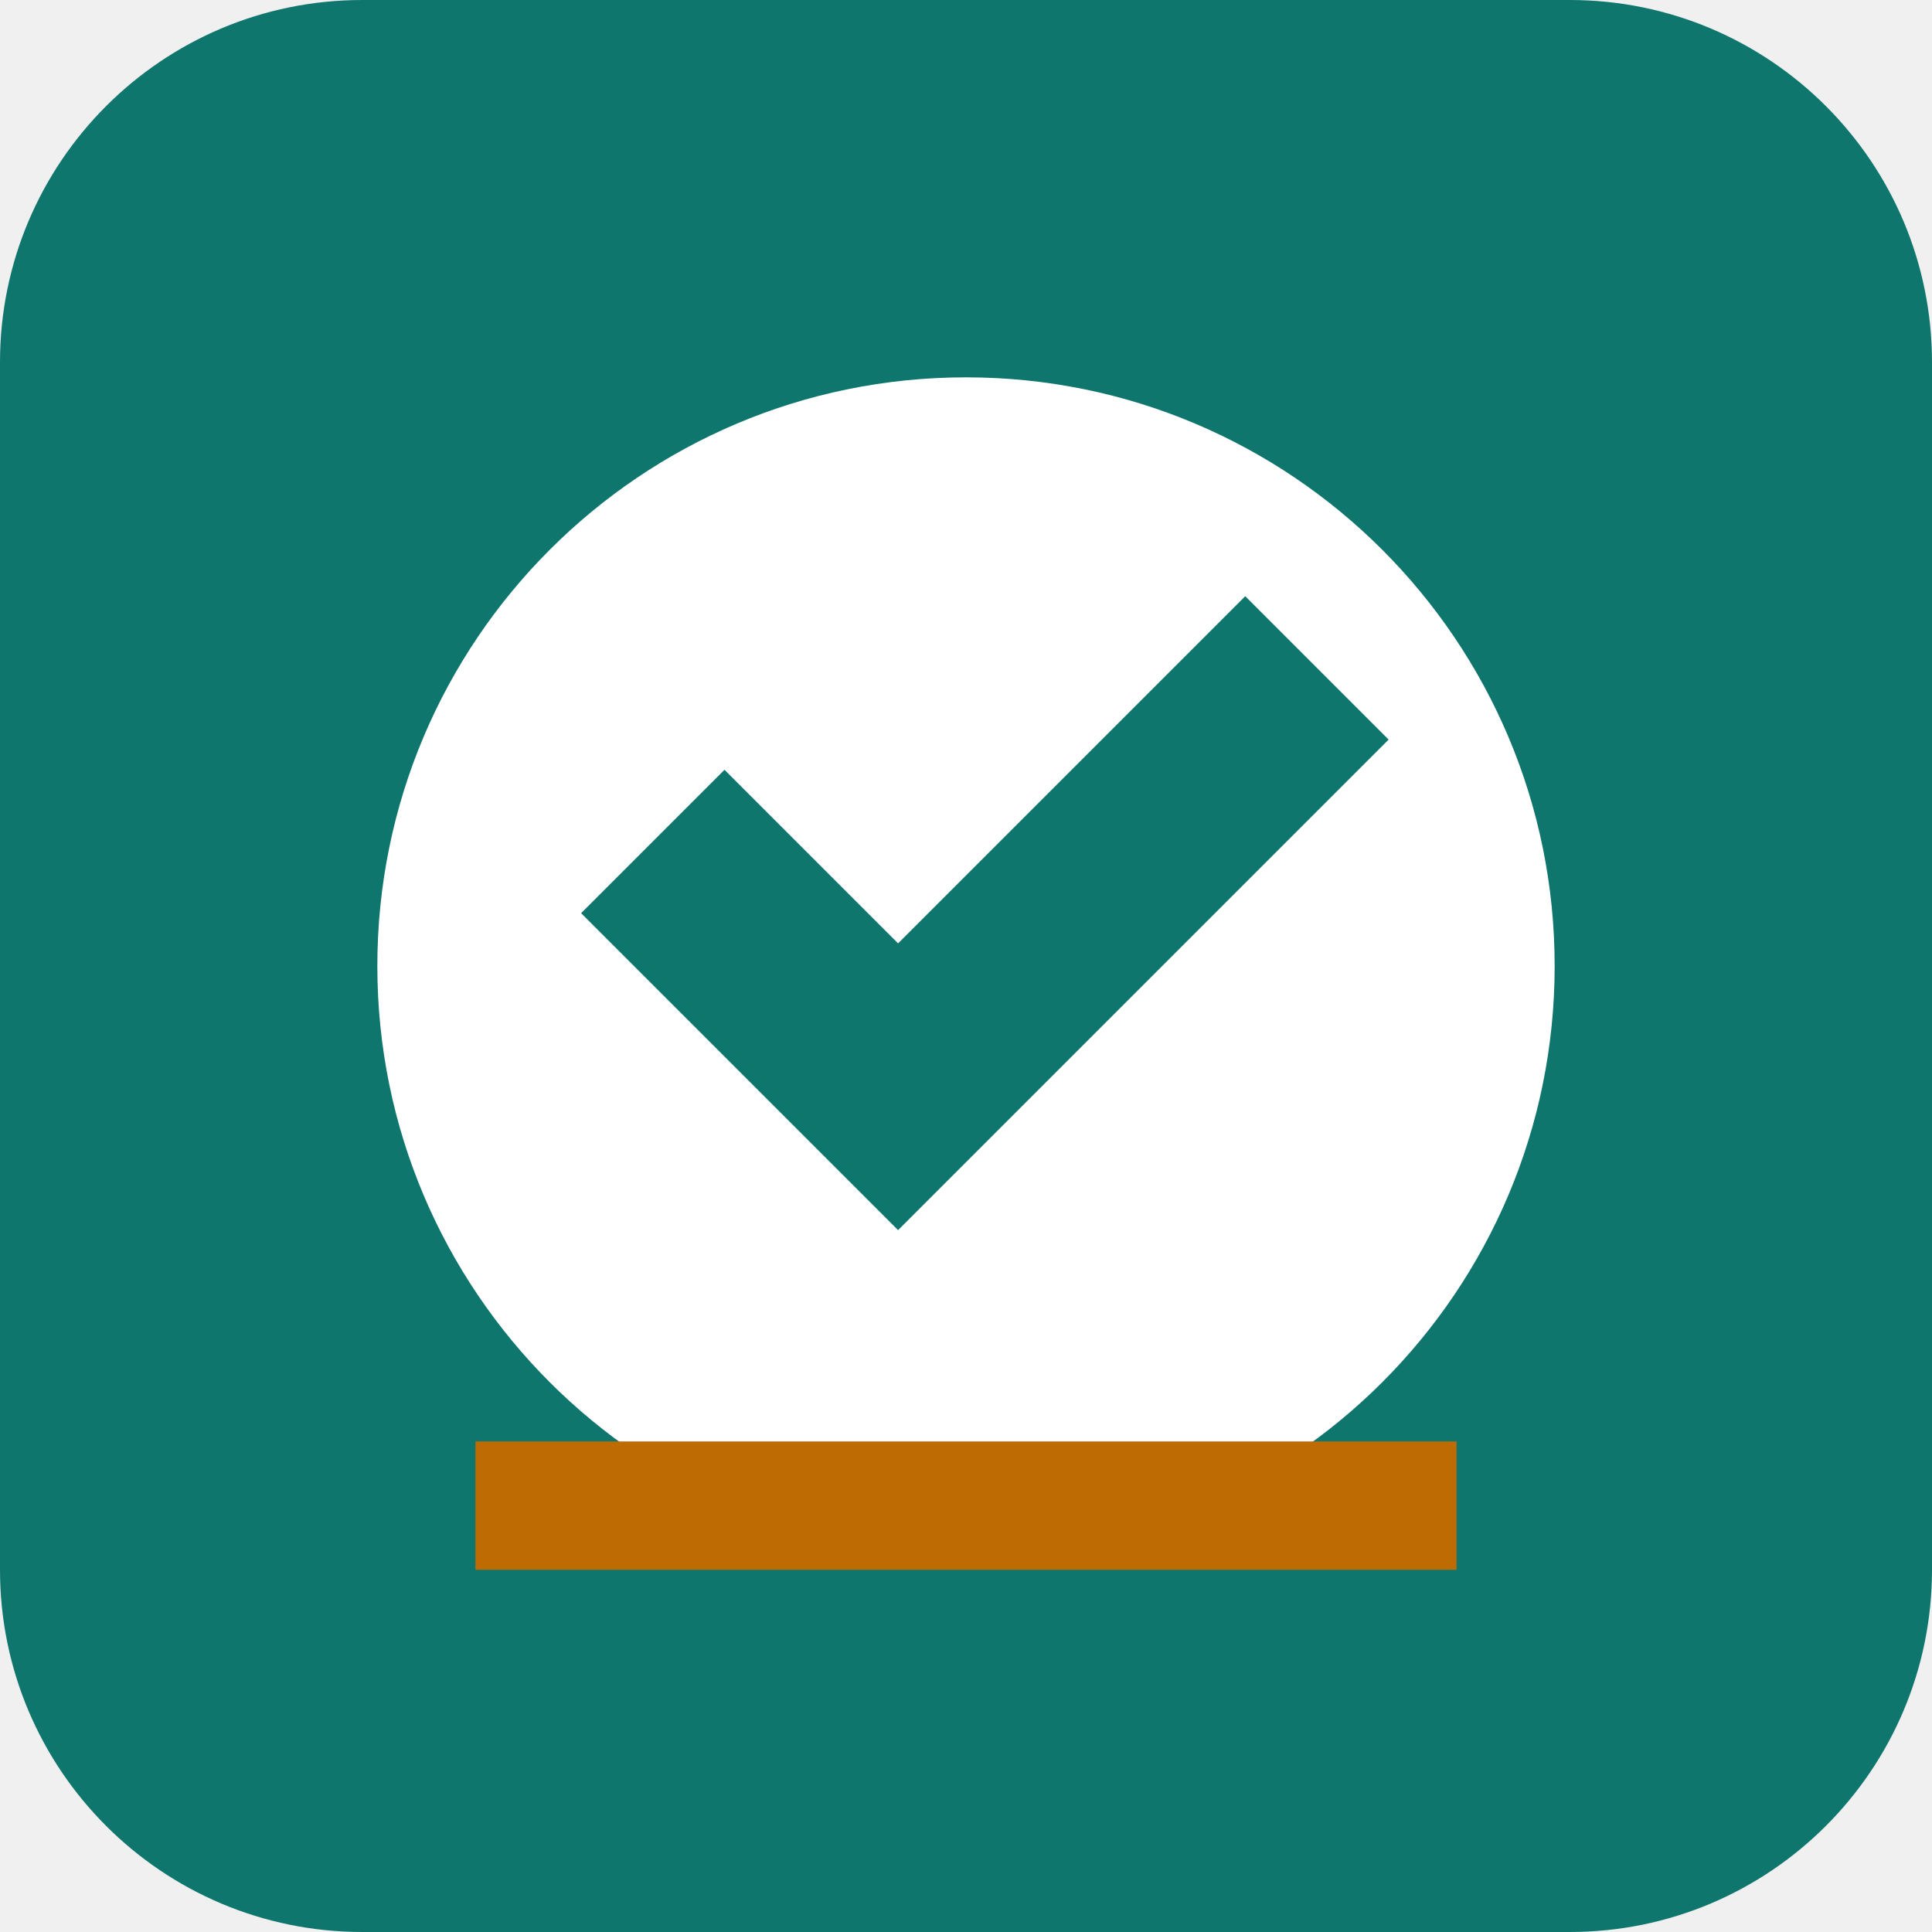
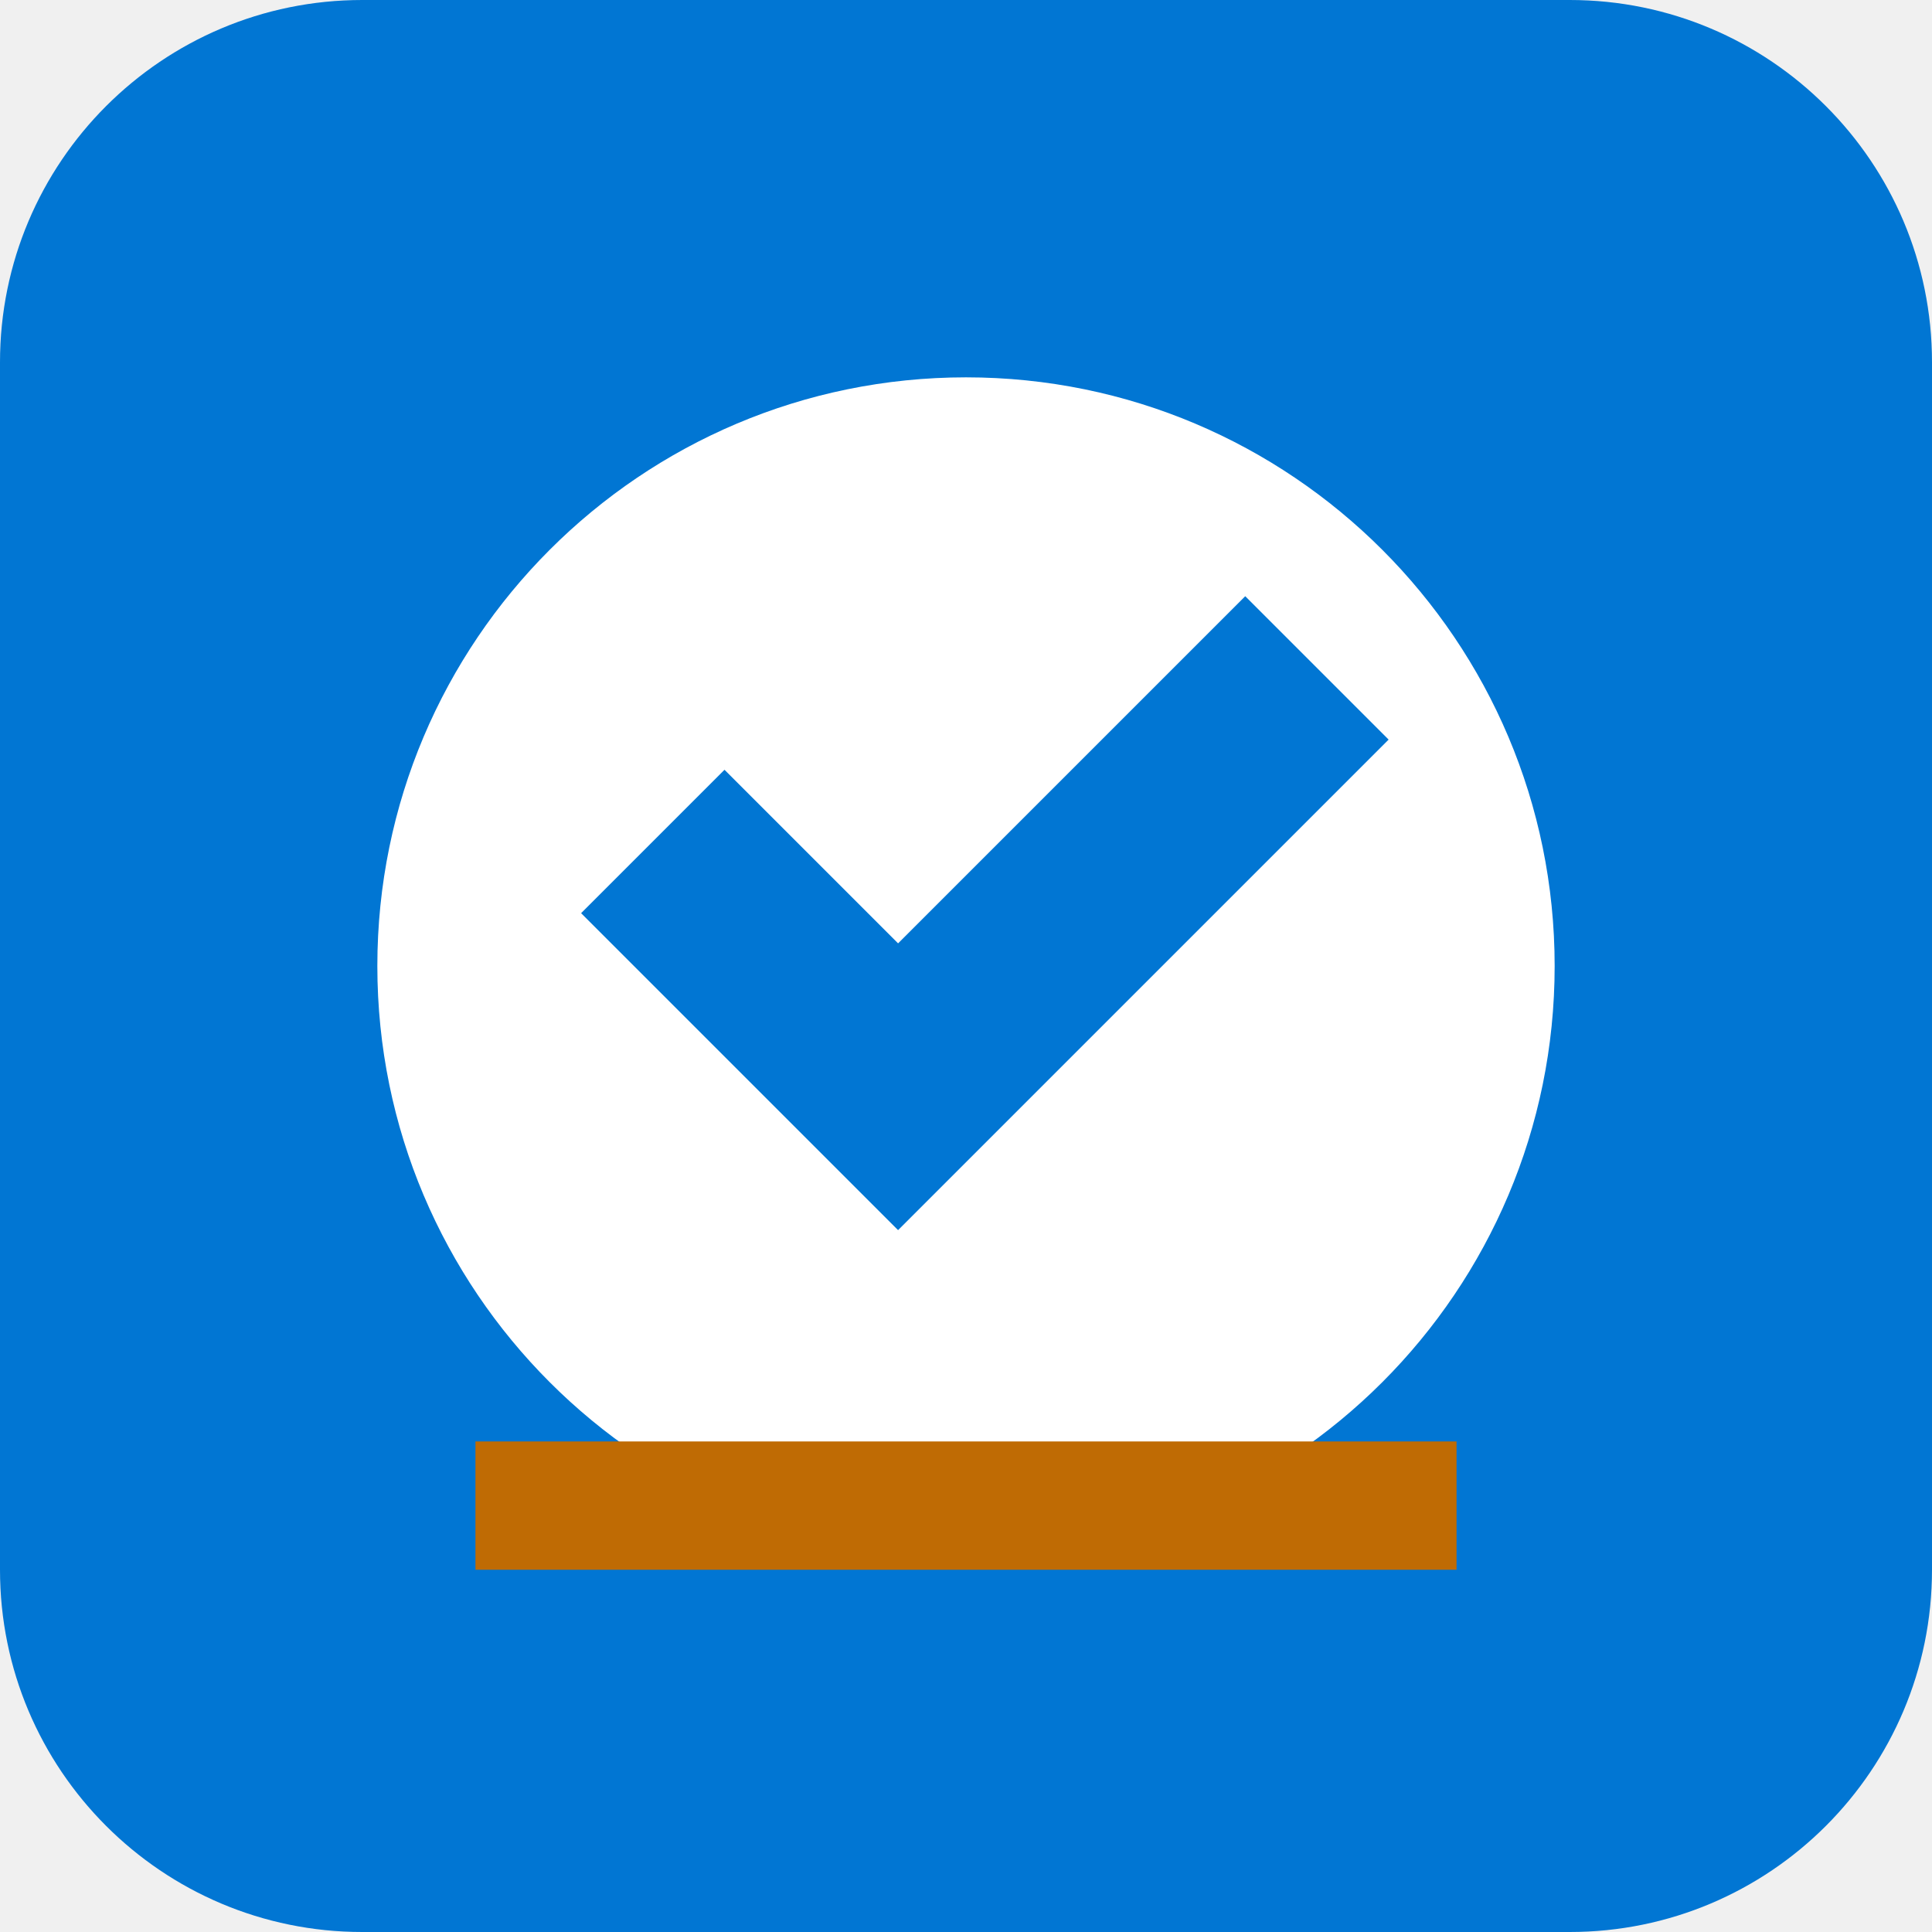
<svg xmlns="http://www.w3.org/2000/svg" viewBox="0 0 512 512">
-   <rect width="512" height="512" rx="96" fill="#0f766e" />
+   <rect width="512" height="512" rx="96" fill="#0176d3" />
  <circle cx="256" cy="256" r="156" fill="#ffffff" />
-   <path fill="#0f766e" d="M238 326 154 242l38-38 46 46 92-92 38 38z" />
+   <path fill="#0176d3" d="M238 326 154 242l38-38 46 46 92-92 38 38z" />
  <path fill="#bf6b04" d="M126 382h260v34H126z" />
</svg>
